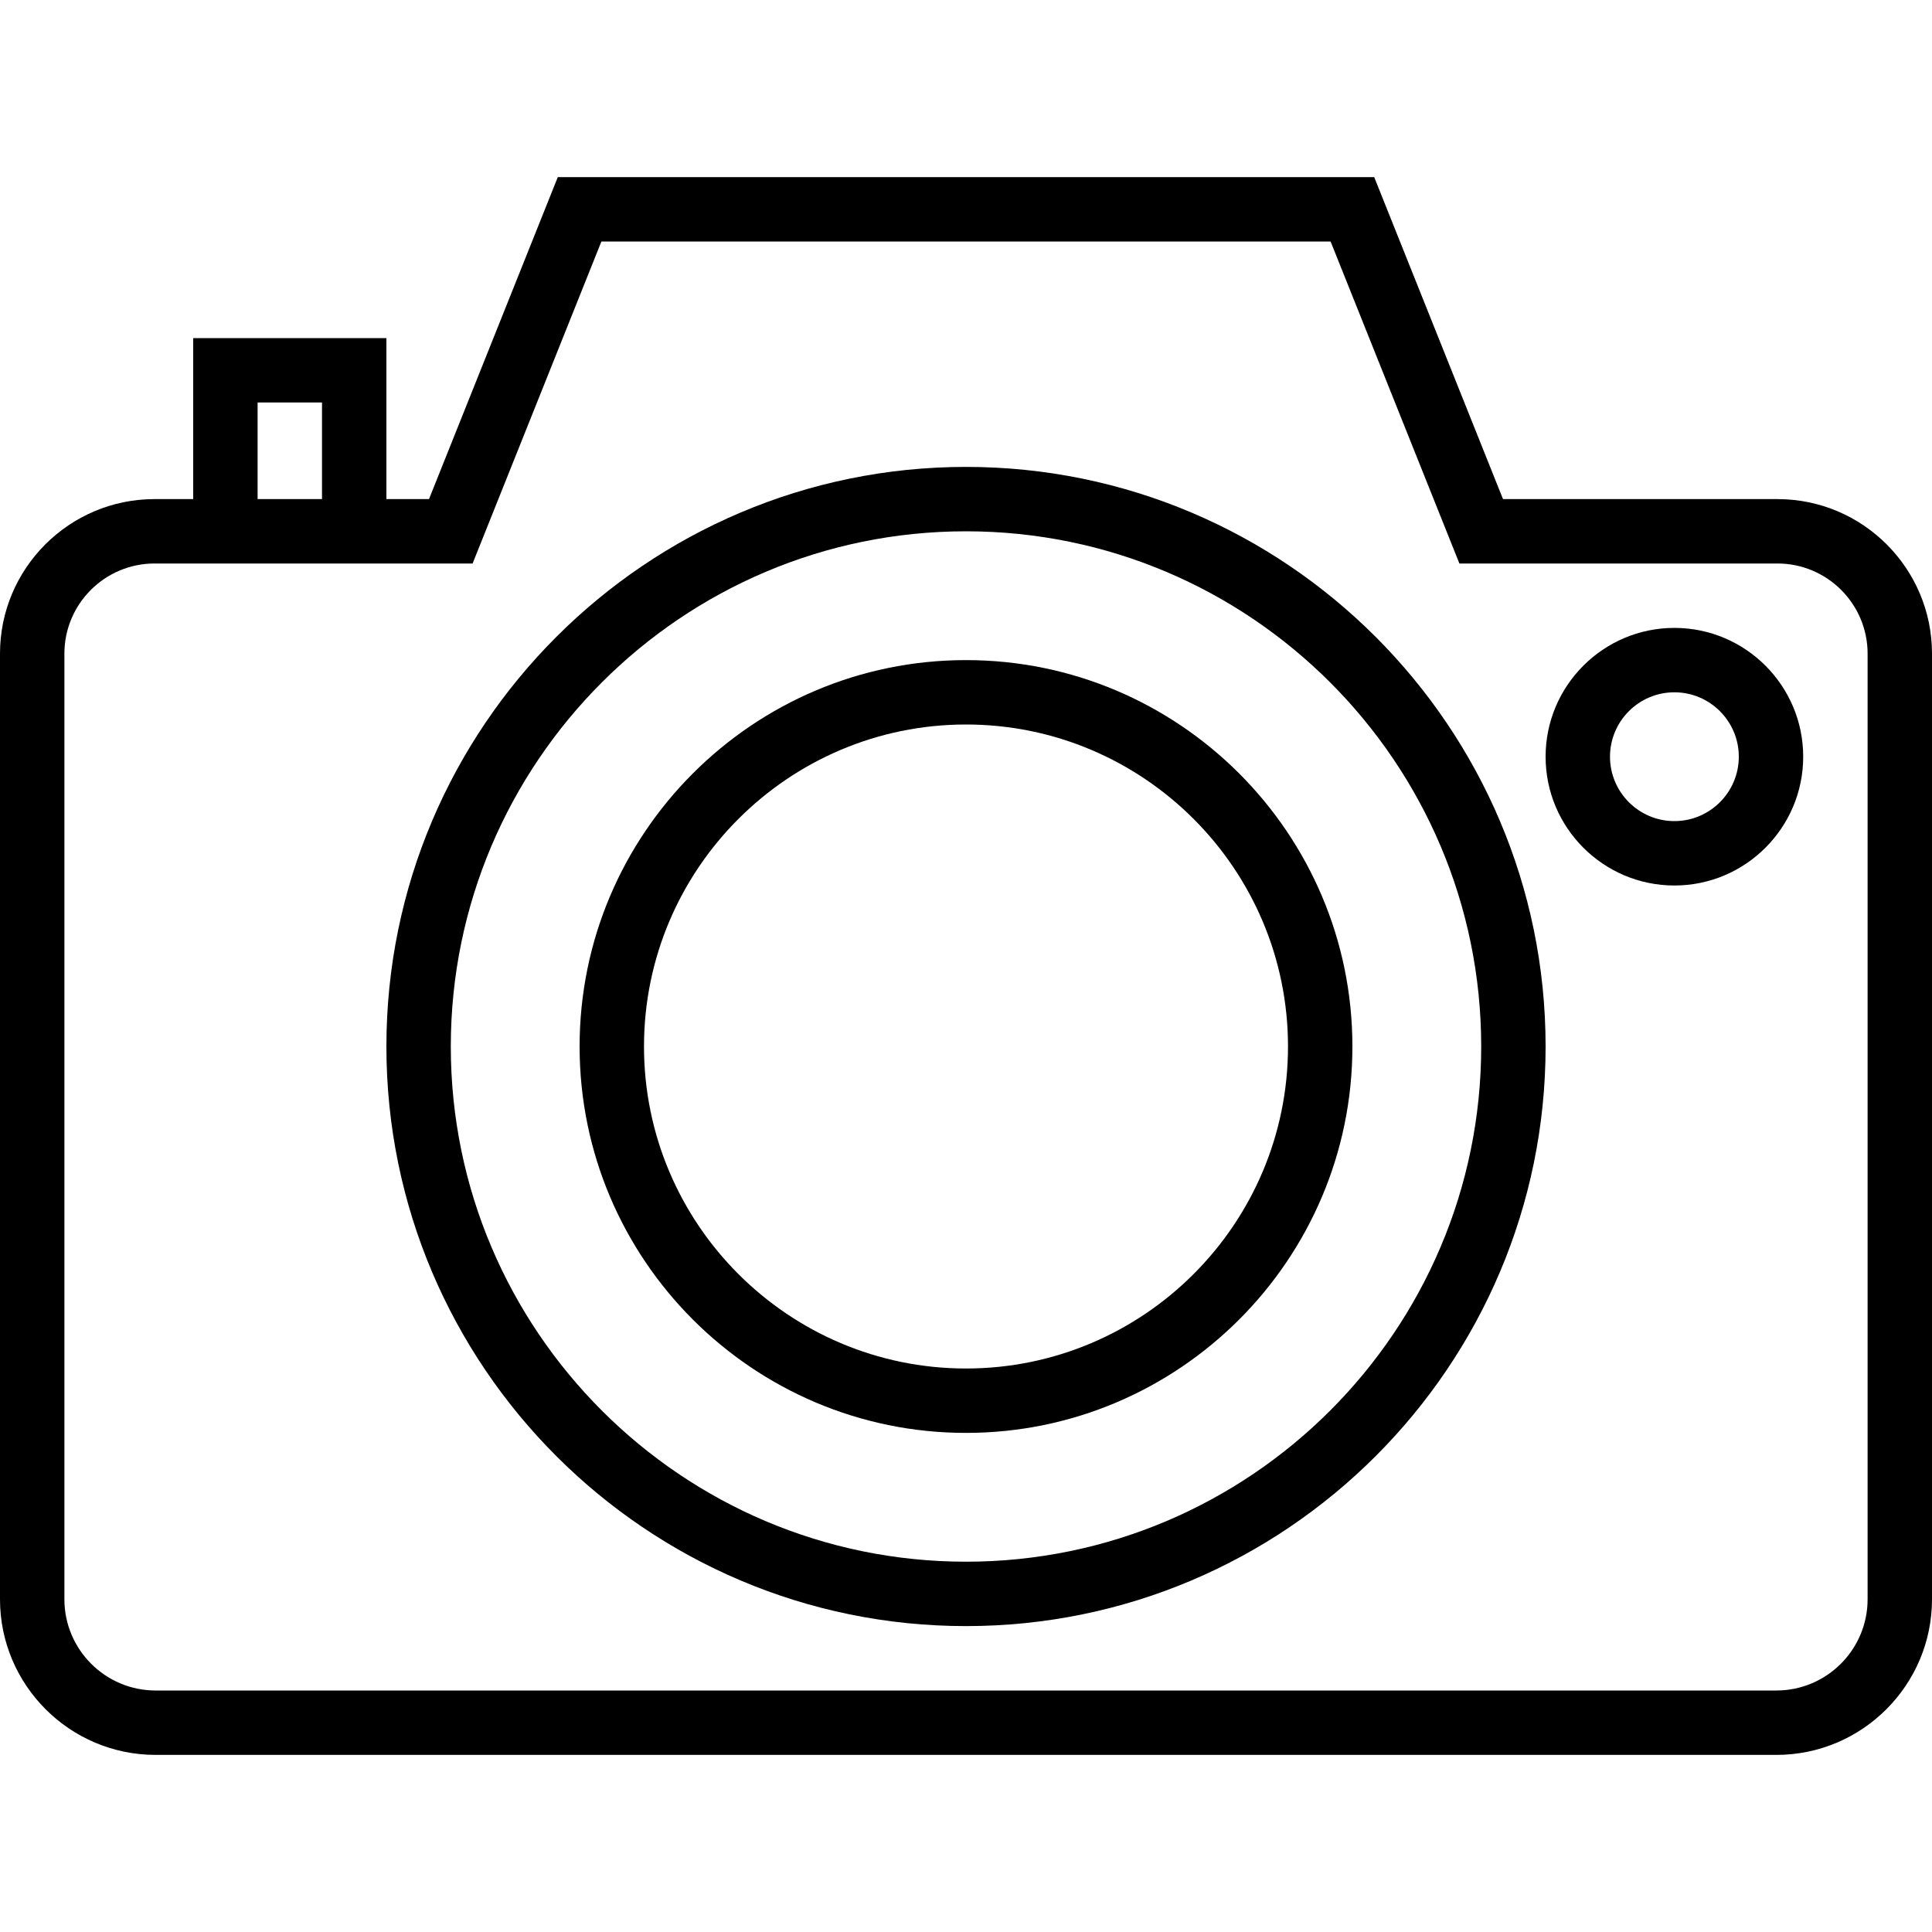
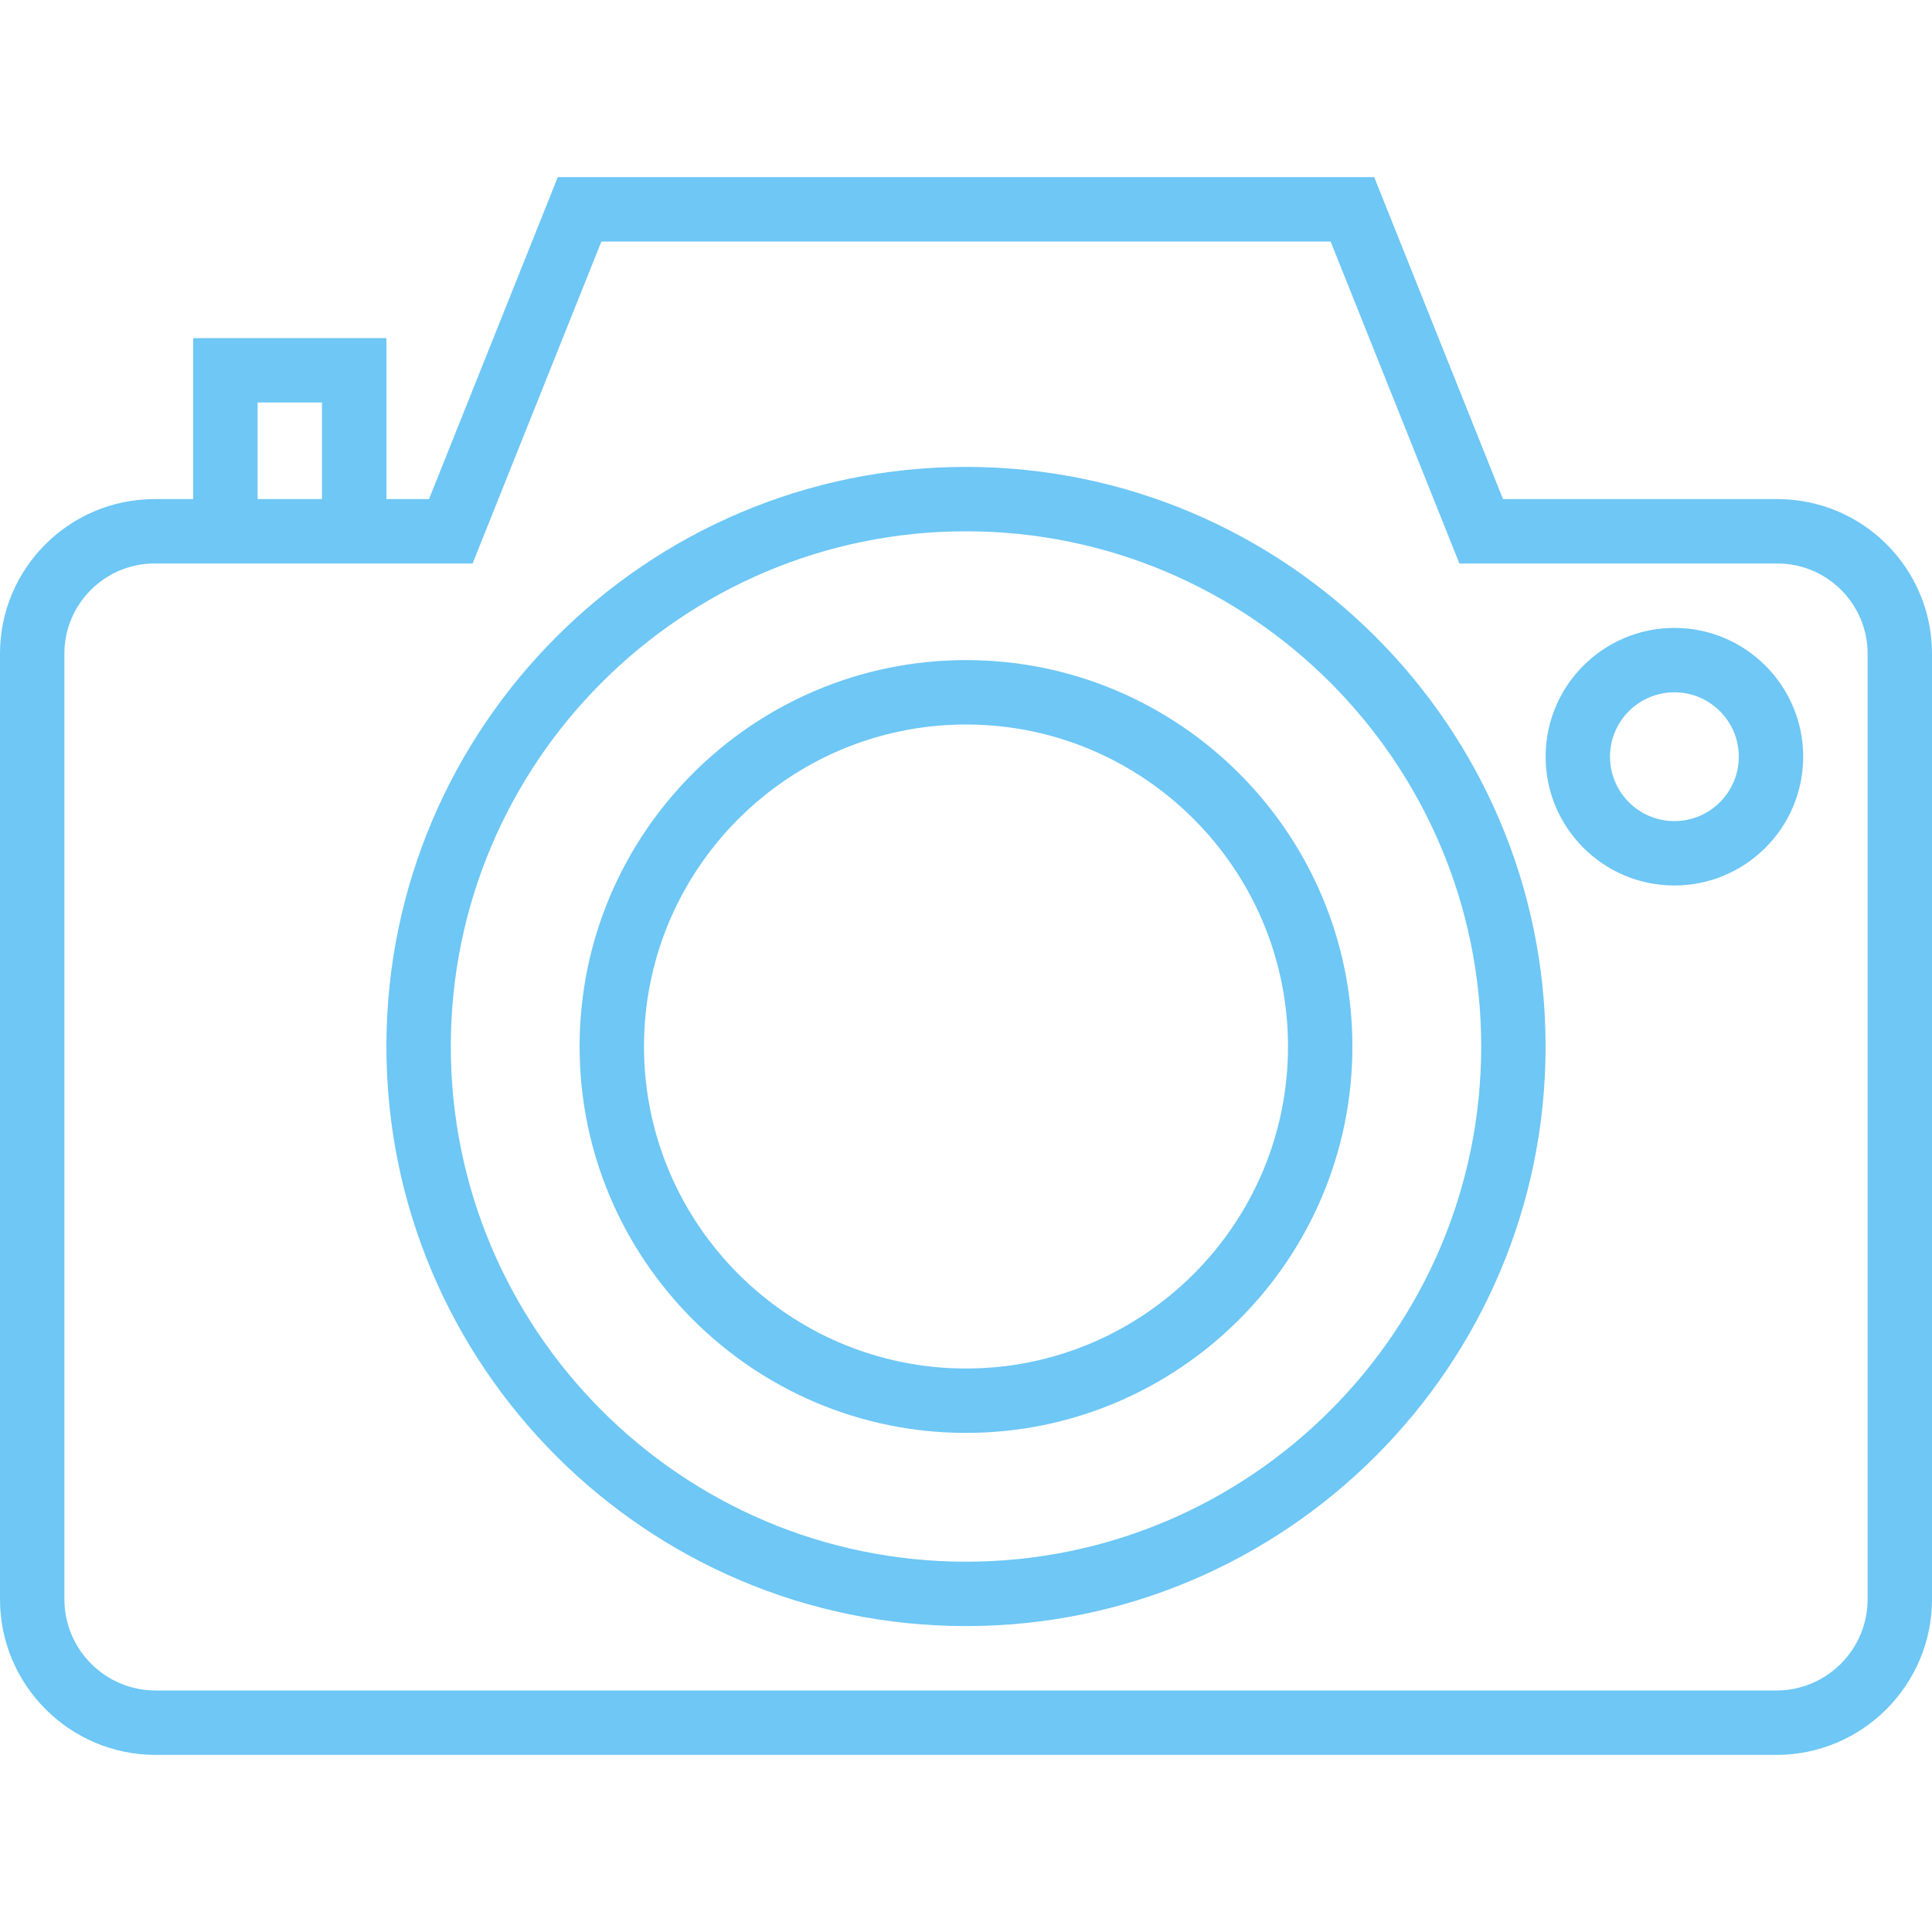
- <svg xmlns="http://www.w3.org/2000/svg" version="1.1" id="Capa_1" x="0px" y="0px" viewBox="0 0 60 60" style="enable-background:new 0 0 60 60;" xml:space="preserve">
+ <svg xmlns="http://www.w3.org/2000/svg" fill="#6ec7f5" version="1.1" id="Capa_1" x="0px" y="0px" viewBox="0 0 60 60" style="enable-background:new 0 0 60 60;" xml:space="preserve">
  <g>
    <path d="M55.201,15.5h-8.524l-4-10H17.323l-4,10H12v-5H6v5H4.799C2.152,15.5,0,17.652,0,20.299v29.368   C0,52.332,2.168,54.5,4.833,54.5h50.334c2.665,0,4.833-2.168,4.833-4.833V20.299C60,17.652,57.848,15.5,55.201,15.5z M8,12.5h2v3H8   V12.5z M58,49.667c0,1.563-1.271,2.833-2.833,2.833H4.833C3.271,52.5,2,51.229,2,49.667V20.299C2,18.756,3.256,17.5,4.799,17.5H6h6   h2.677l4-10h22.646l4,10h9.878c1.543,0,2.799,1.256,2.799,2.799V49.667z" />
    <path d="M30,14.5c-9.925,0-18,8.075-18,18s8.075,18,18,18s18-8.075,18-18S39.925,14.5,30,14.5z M30,48.5c-8.822,0-16-7.178-16-16   s7.178-16,16-16s16,7.178,16,16S38.822,48.5,30,48.5z" />
    <path d="M30,20.5c-6.617,0-12,5.383-12,12s5.383,12,12,12s12-5.383,12-12S36.617,20.5,30,20.5z M30,42.5c-5.514,0-10-4.486-10-10   s4.486-10,10-10s10,4.486,10,10S35.514,42.5,30,42.5z" />
    <path d="M52,19.5c-2.206,0-4,1.794-4,4s1.794,4,4,4s4-1.794,4-4S54.206,19.5,52,19.5z M52,25.5c-1.103,0-2-0.897-2-2s0.897-2,2-2   s2,0.897,2,2S53.103,25.5,52,25.5z" />
  </g>
  <g>
</g>
  <g>
</g>
  <g>
</g>
  <g>
</g>
  <g>
</g>
  <g>
</g>
  <g>
</g>
  <g>
</g>
  <g>
</g>
  <g>
</g>
  <g>
</g>
  <g>
</g>
  <g>
</g>
  <g>
</g>
  <g>
</g>
</svg>
